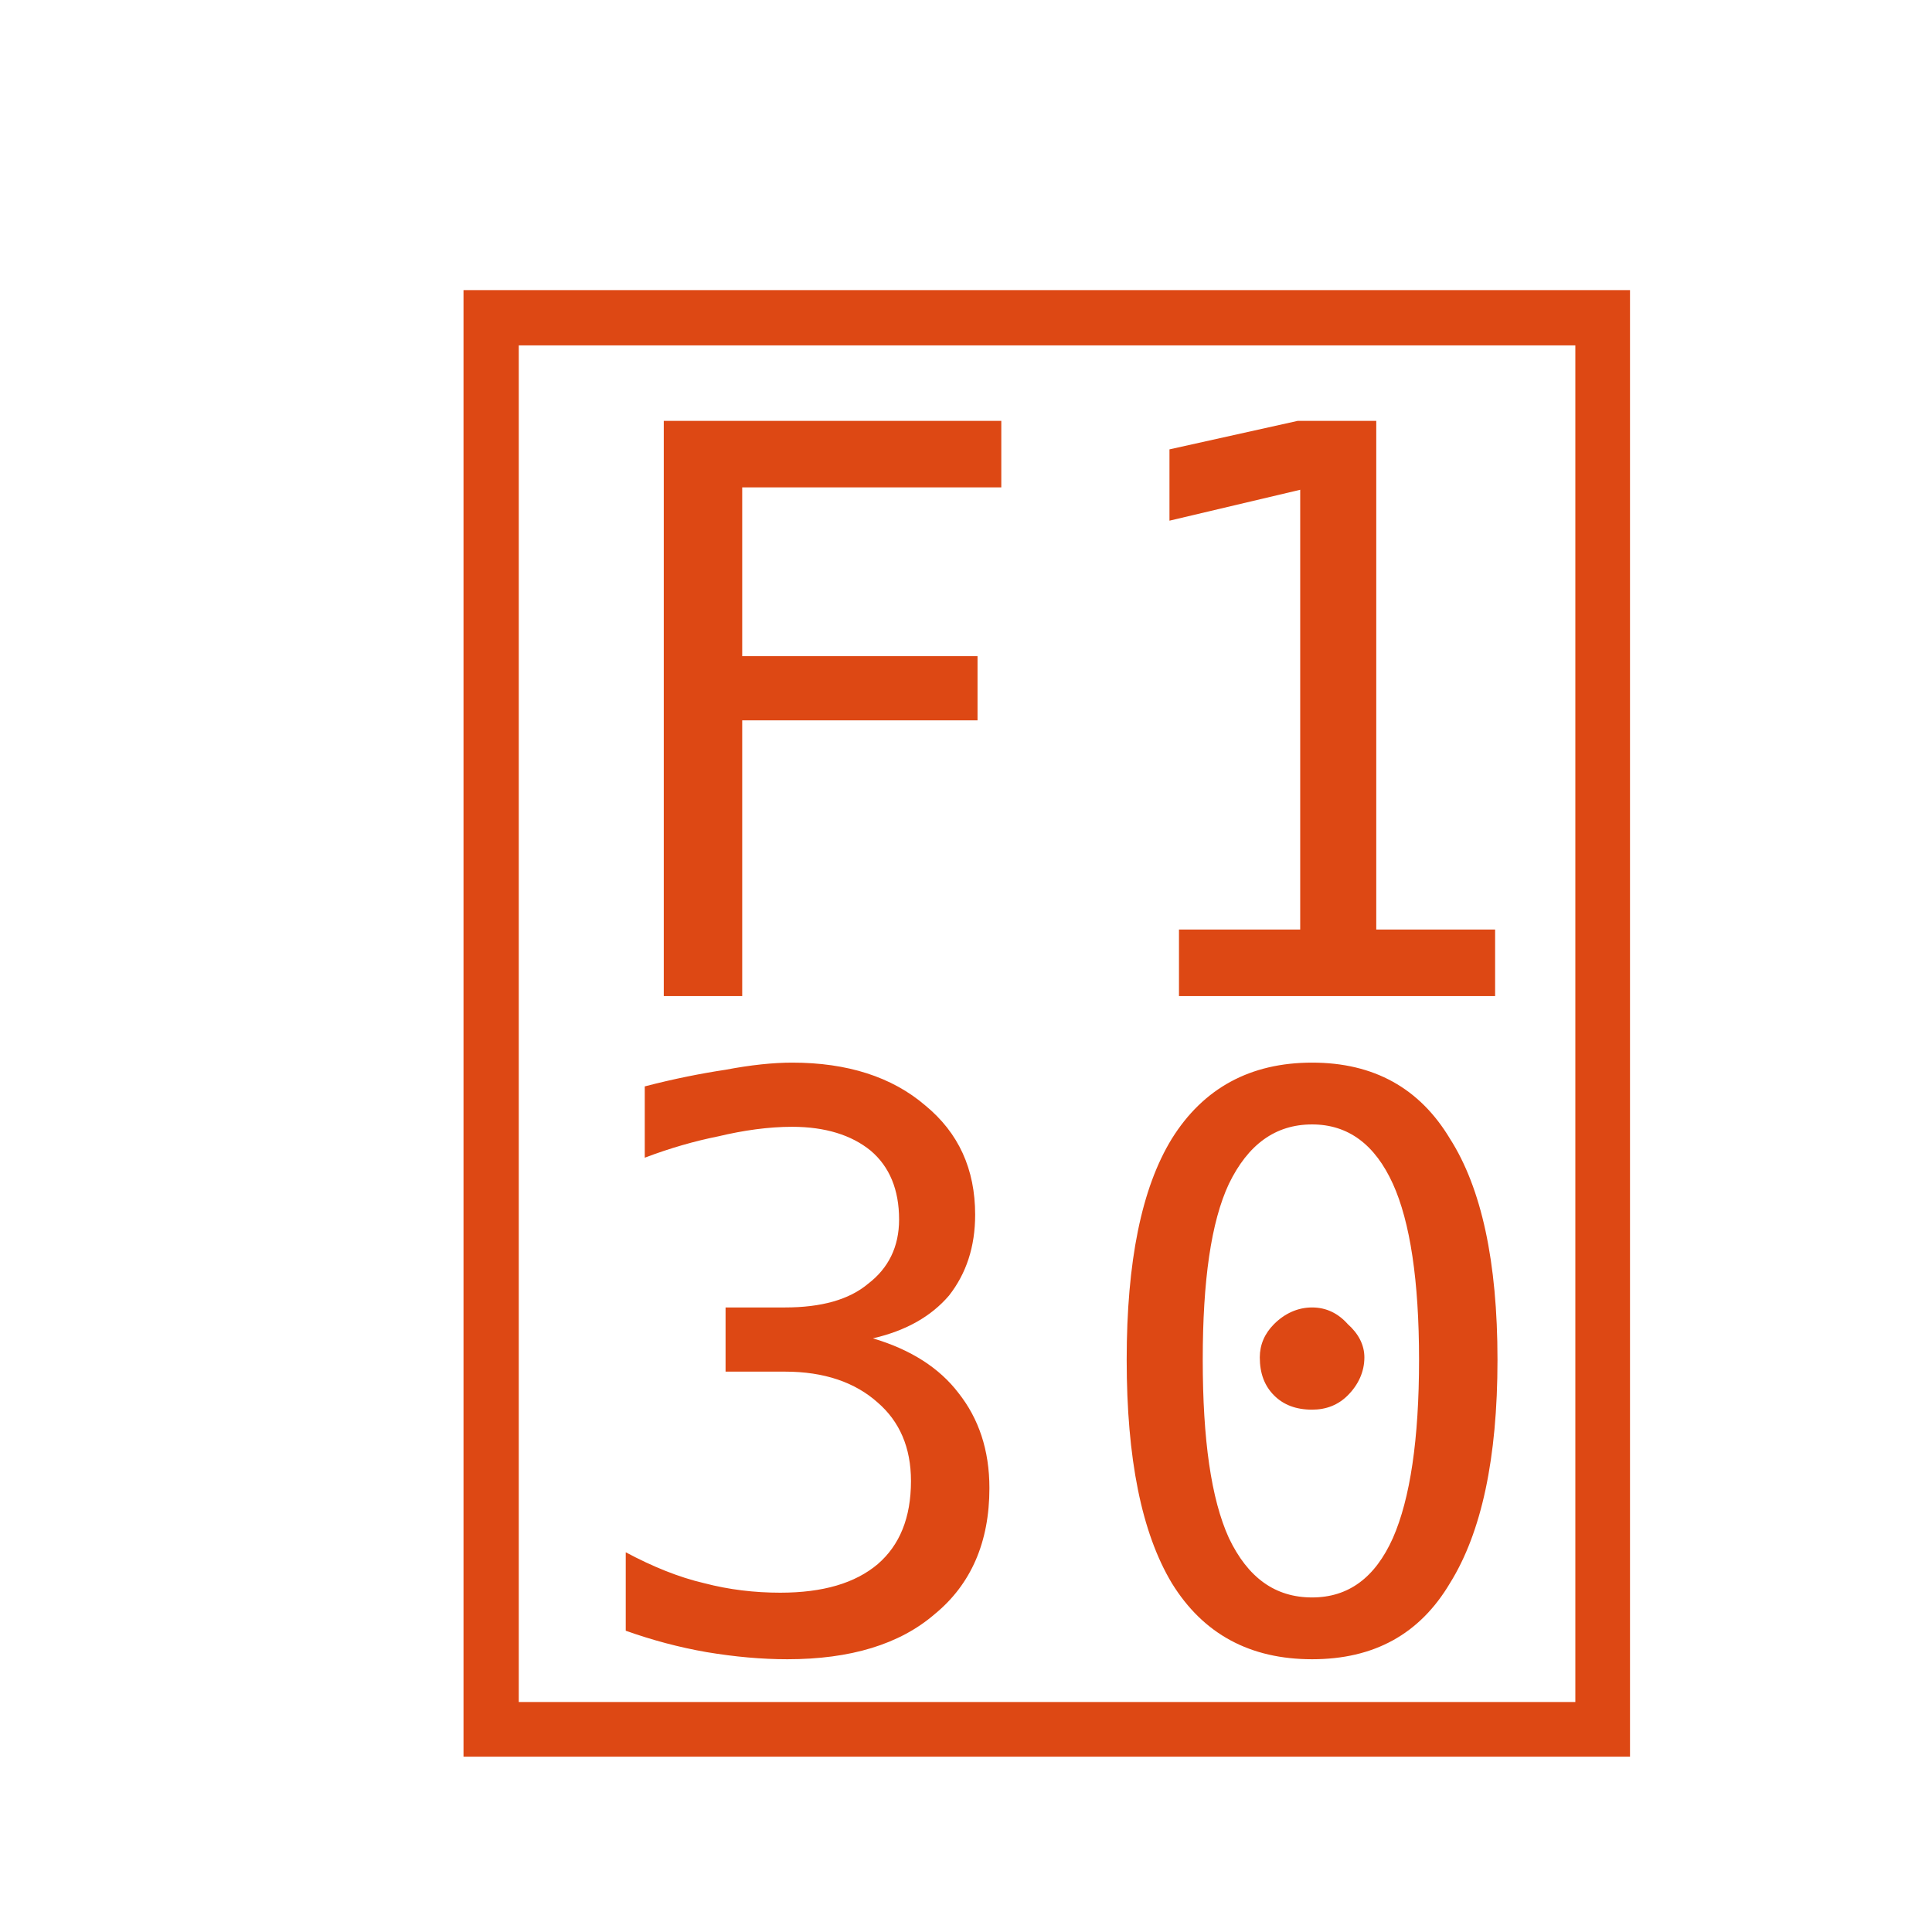
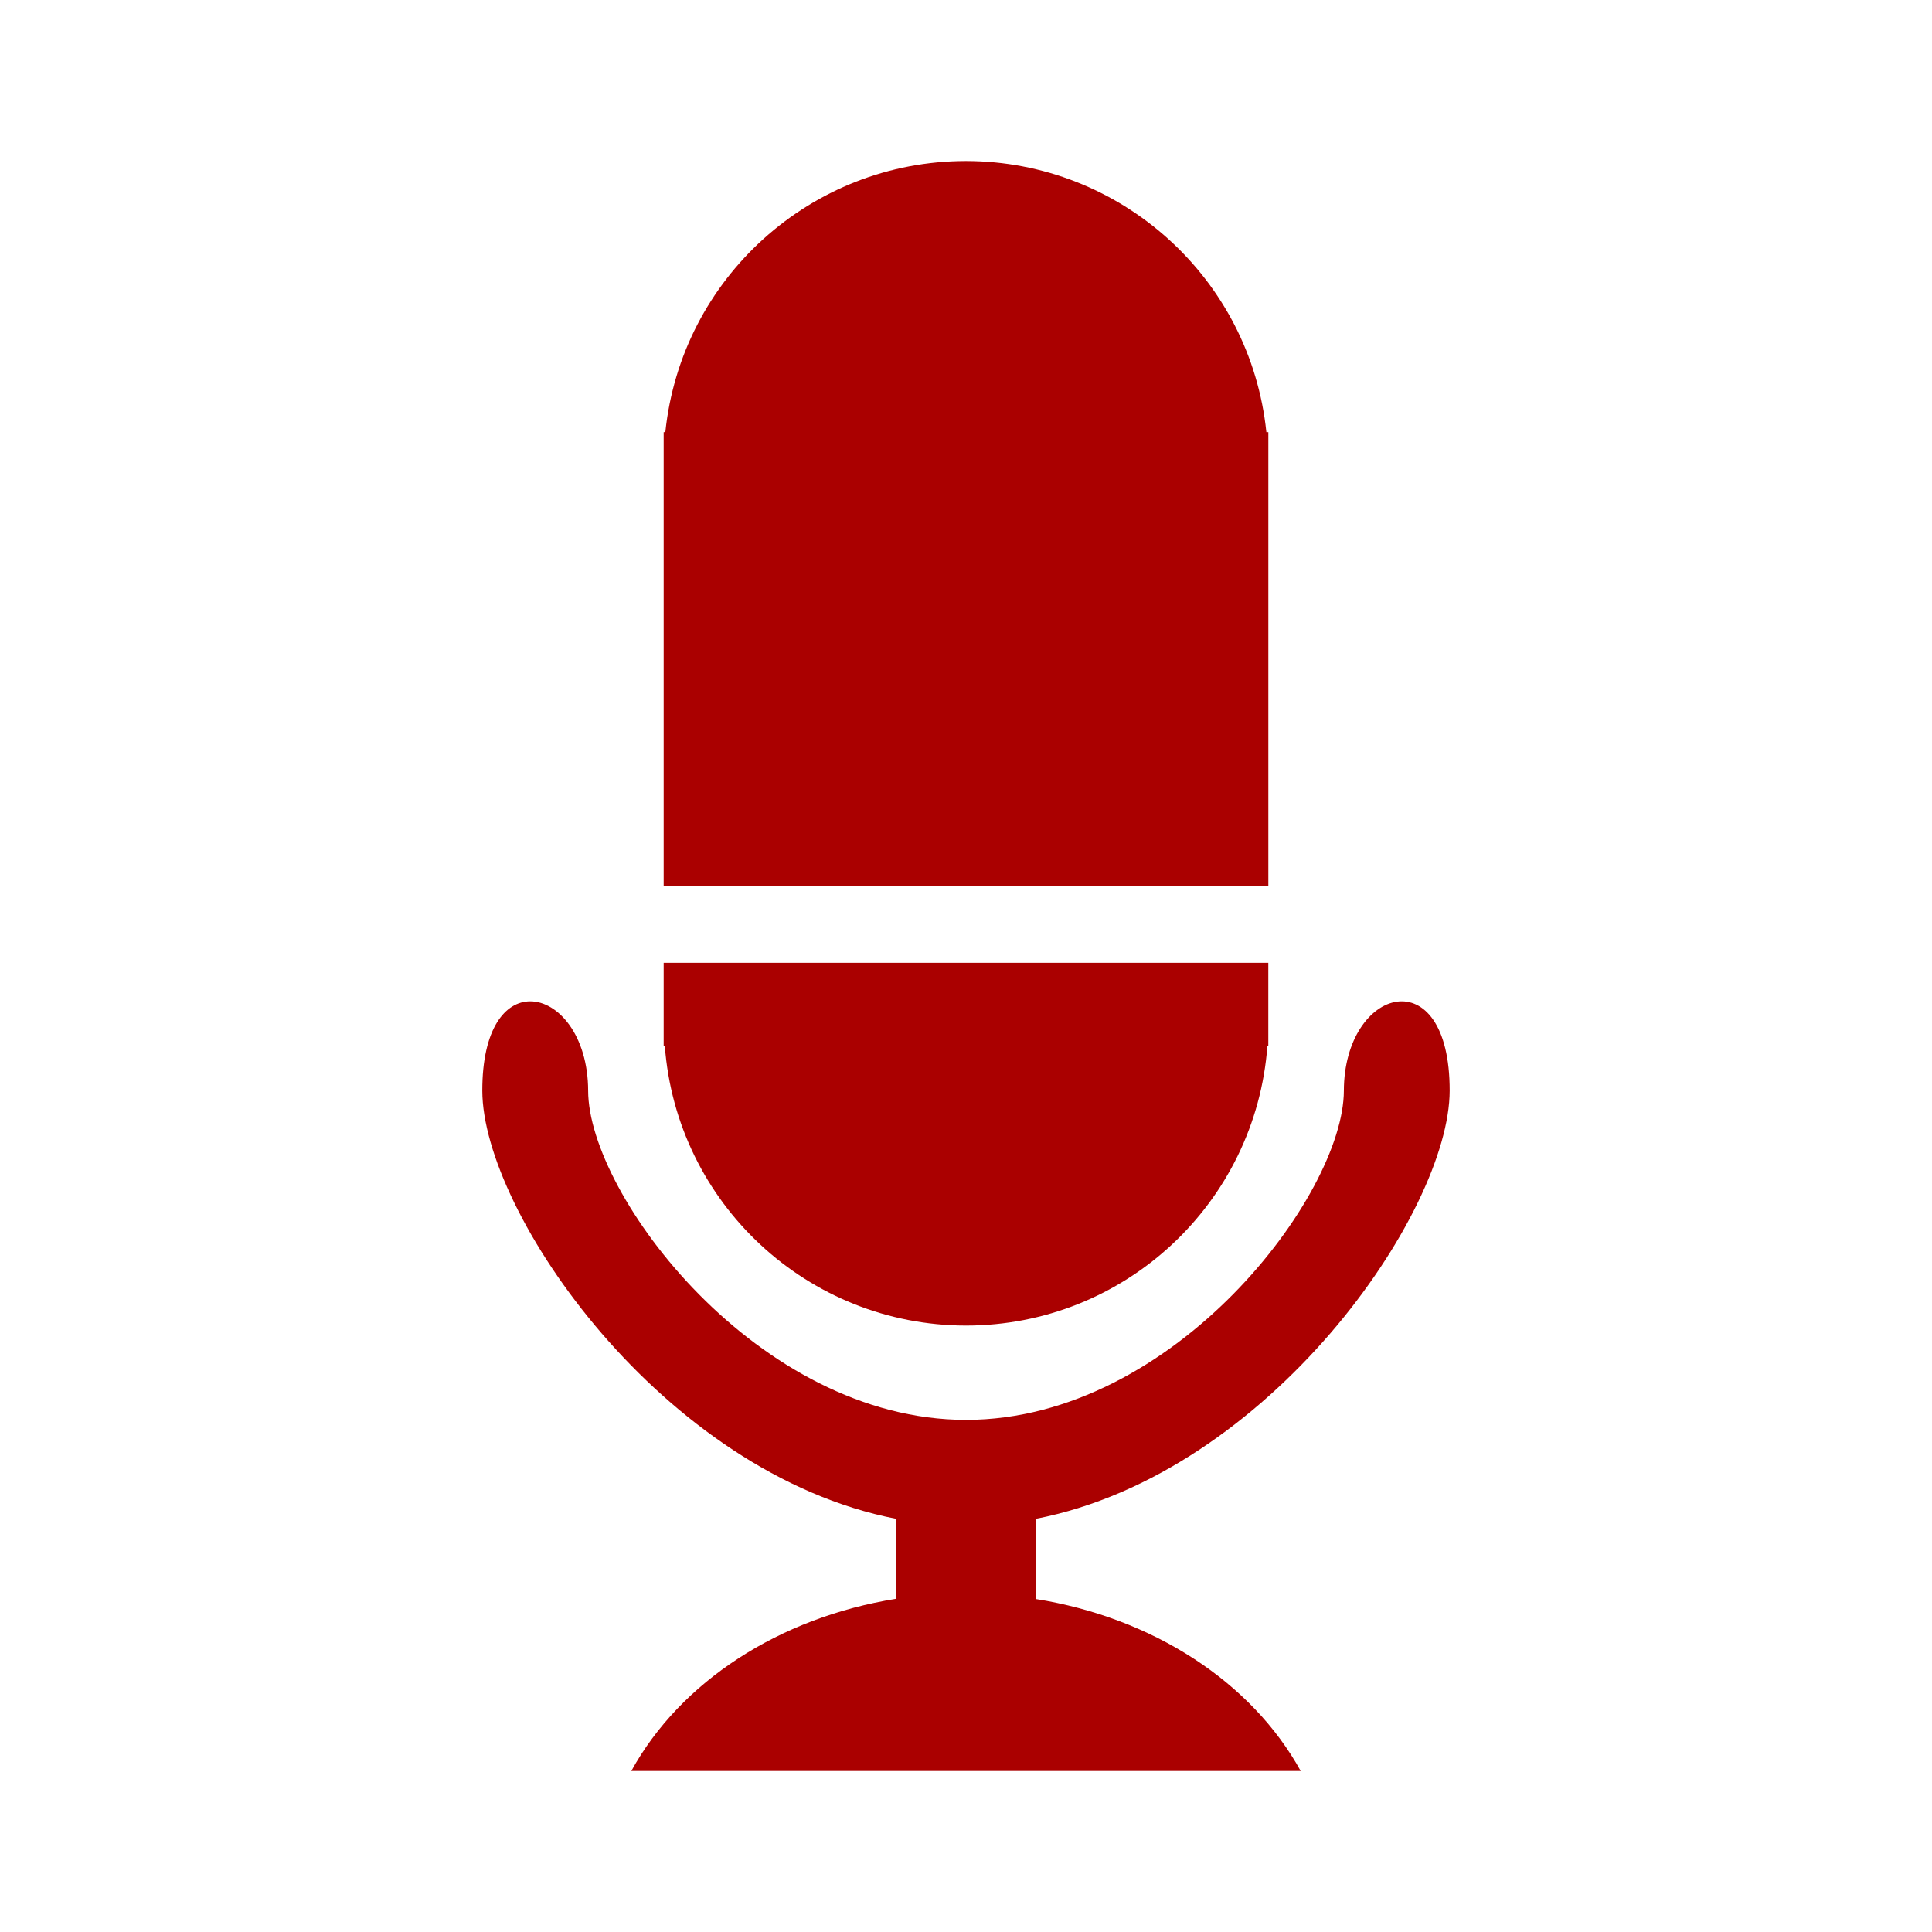
<svg xmlns="http://www.w3.org/2000/svg" width="48" height="48" viewBox="0 0 12.7 12.7" version="1.1" id="svg8">
  <defs id="defs2" />
  <g id="layer1" transform="translate(0,-284.3)">
-     <text xml:space="preserve" style="font-style:normal;font-variant:normal;font-weight:normal;font-stretch:normal;font-size:11.397px;line-height:1.25;font-family:FontAwesome;-inkscape-font-specification:FontAwesome;letter-spacing:0px;word-spacing:0px;fill:#dd4814;fill-opacity:1;stroke:none;stroke-width:0.285;" x="2.687" y="295.127" id="text37">
-       <tspan id="tspan35" x="2.687" y="295.127" style="stroke-width:0.285;fill:#dd4814;fill-opacity:1;"></tspan>
-     </text>
+     <g transform="matrix(0.1987346,0,0,0.1987346,7.010508,250.6468)" id="g4537">
+       <path id="path4496" d="m -3.324,174.663 a 10,10 0 0 0 -9.945,8.969 h -0.055 v 1.031 13.969 H 6.677 v -13.969 -1.031 h -0.065 a 10,10 0 0 0 -9.936,-8.969 z" style="fill:#aa0000;fill-opacity:1;stroke:none;stroke-width:0.685;stroke-miterlimit:4;stroke-dasharray:none" />
+       <path id="circle4500" d="m -13.324,201.183 v 1.986 a 10,10 0 0 0 0,0.015 v 0.739 h 0.037 a 10,10 0 0 0 9.963,9.26 10,10 0 0 0 9.971,-9.26 h 0.029 v -0.739 -2.001 H 6.463 -13.121 Z" style="fill:#aa0000;fill-opacity:1;stroke:none;stroke-width:0.685;stroke-miterlimit:4;stroke-dasharray:none" />
+       <path id="circle4517" d="m -17.742,202.458 c -0.817,0.003 -1.584,0.89 -1.581,2.958 0.007,4.021 5.959,12.659 13.694,14.16 v 2.643 a 12.172,10 0 0 0 -8.765,5.697 H 7.747 a 12.172,10 0 0 0 -8.765,-5.689 v -2.651 C 6.717,218.075 12.668,209.438 12.675,205.416 c 0.007,-4.413 -3.493,-3.446 -3.5,0 -0.007,3.446 -5.606,10.885 -12.498,10.886 -6.893,-5.3e-4 -12.492,-7.439 -12.499,-10.886 -0.004,-1.831 -0.993,-2.962 -1.919,-2.958 z" style="fill:#aa0000;fill-opacity:1;stroke:none;stroke-width:1.095;stroke-miterlimit:4;stroke-dasharray:none" />
+     </g>
  </g>
</svg>
